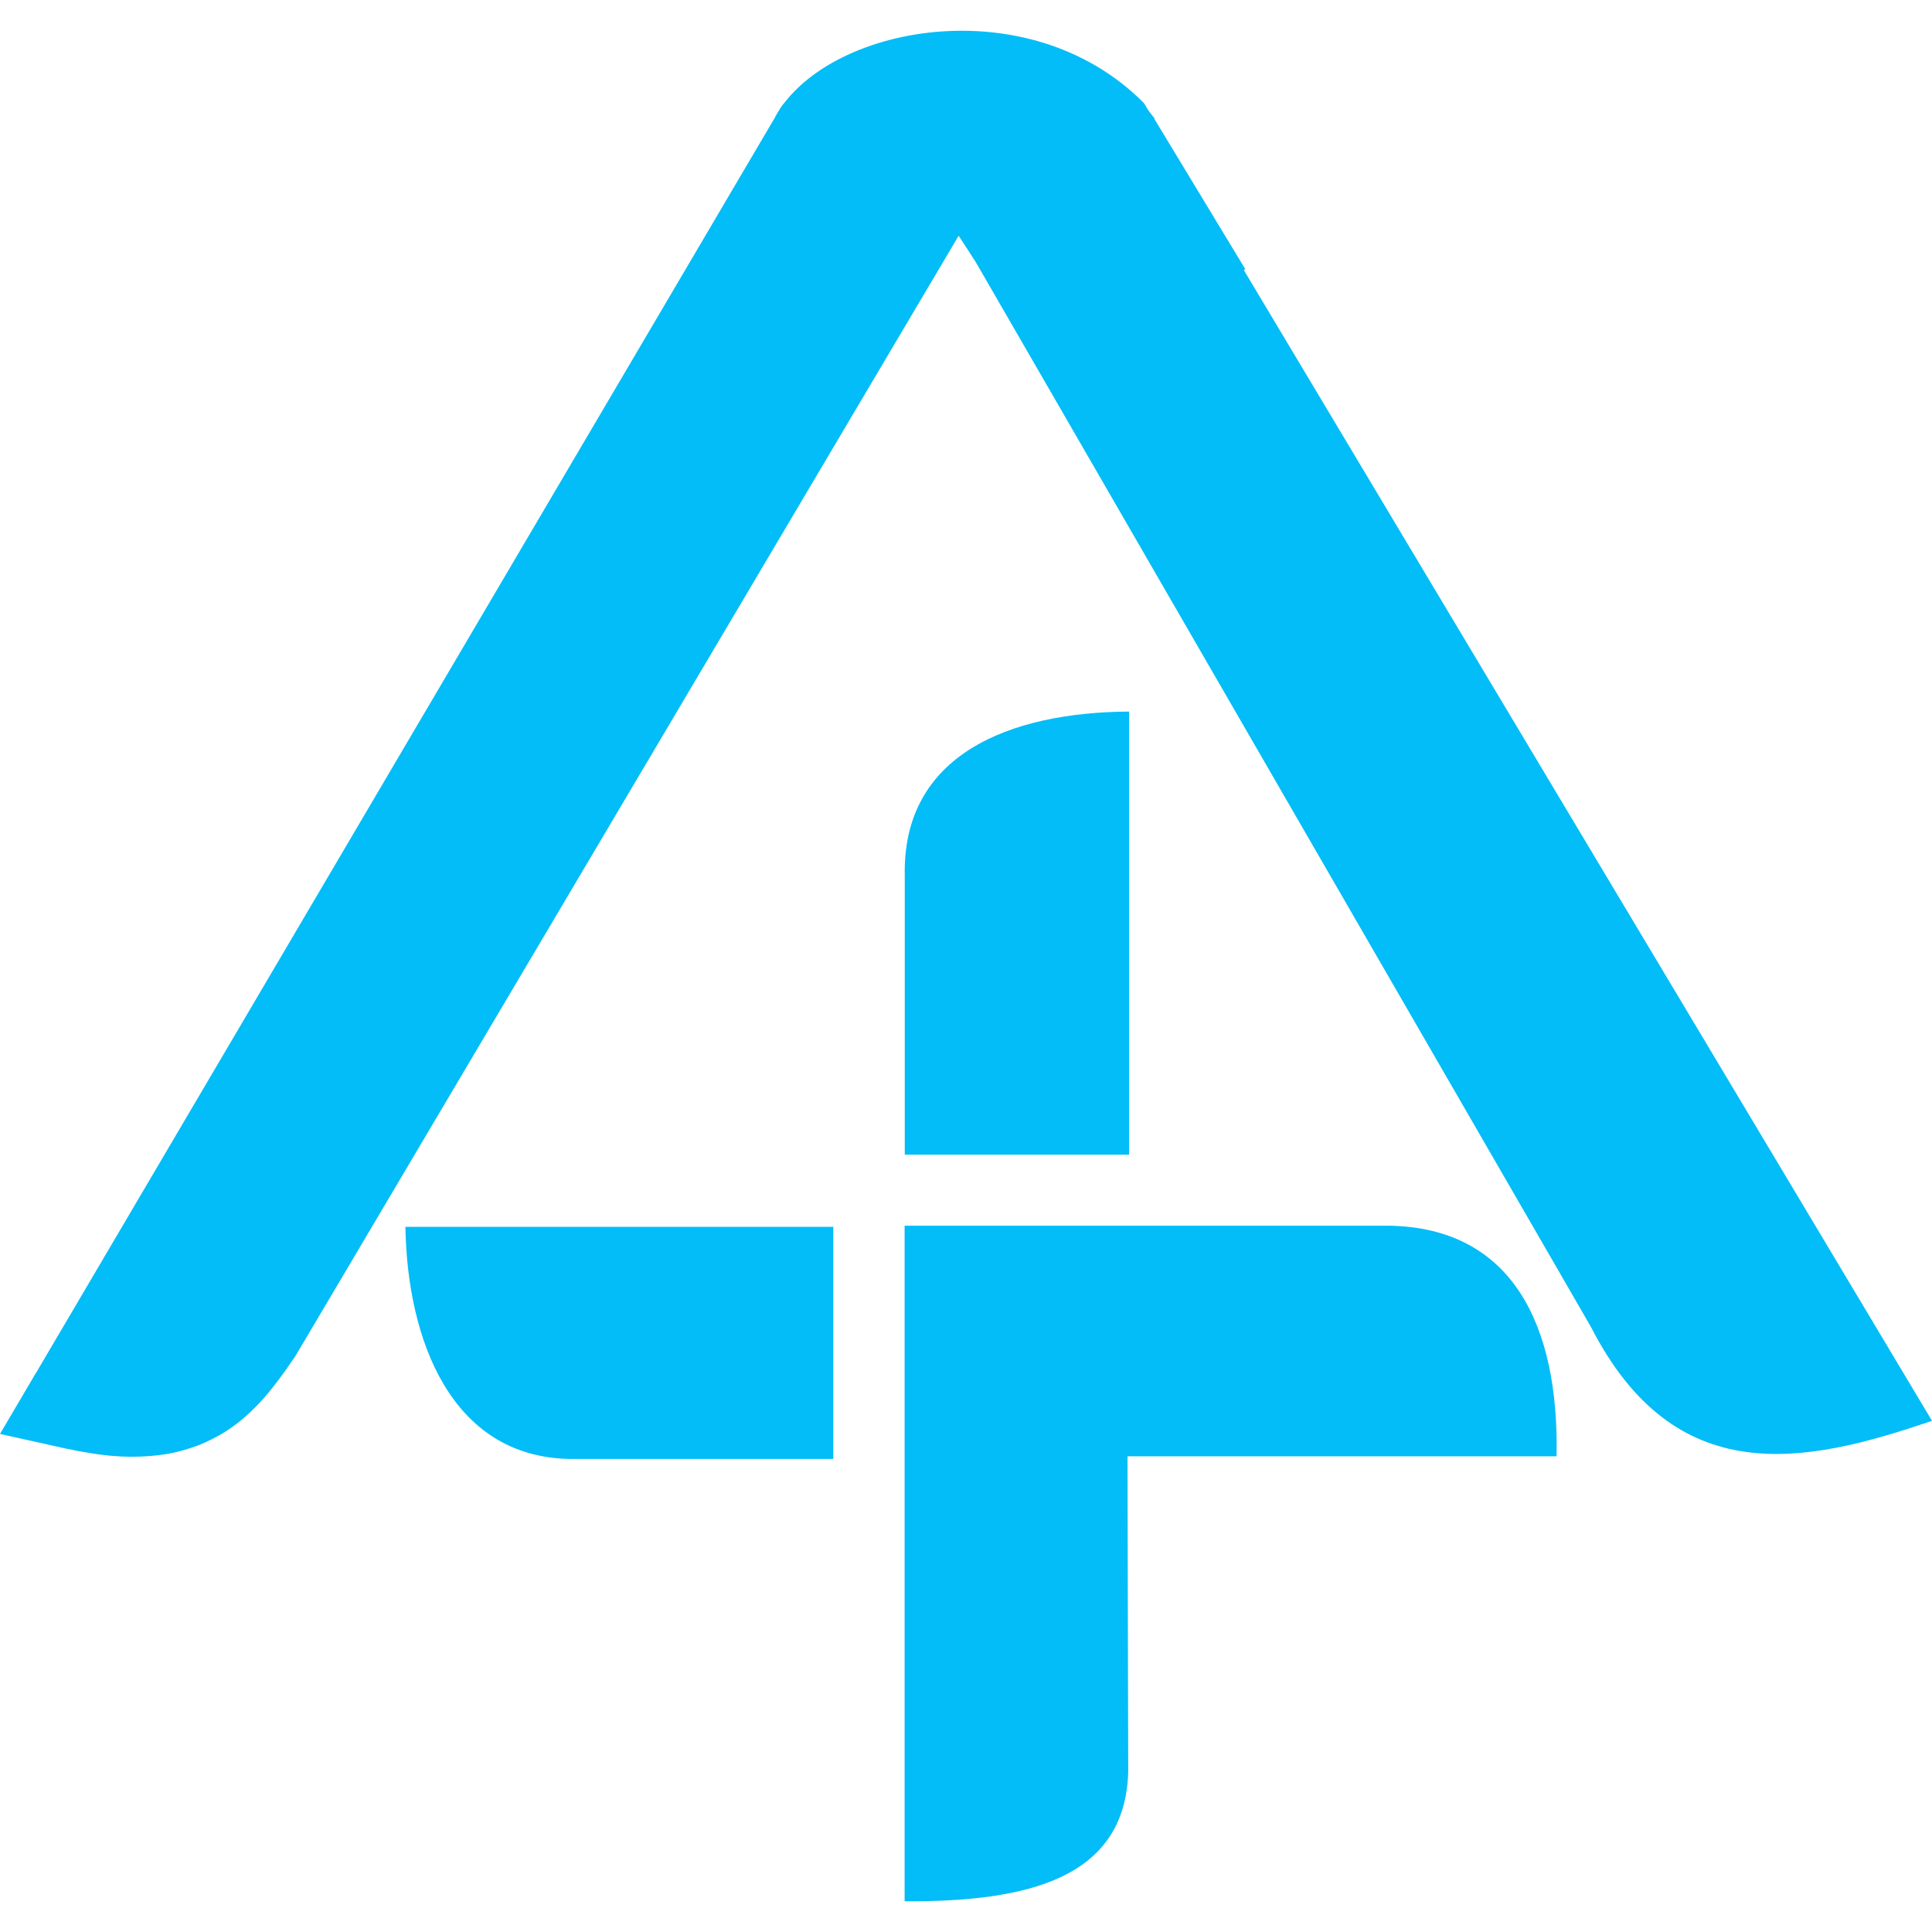
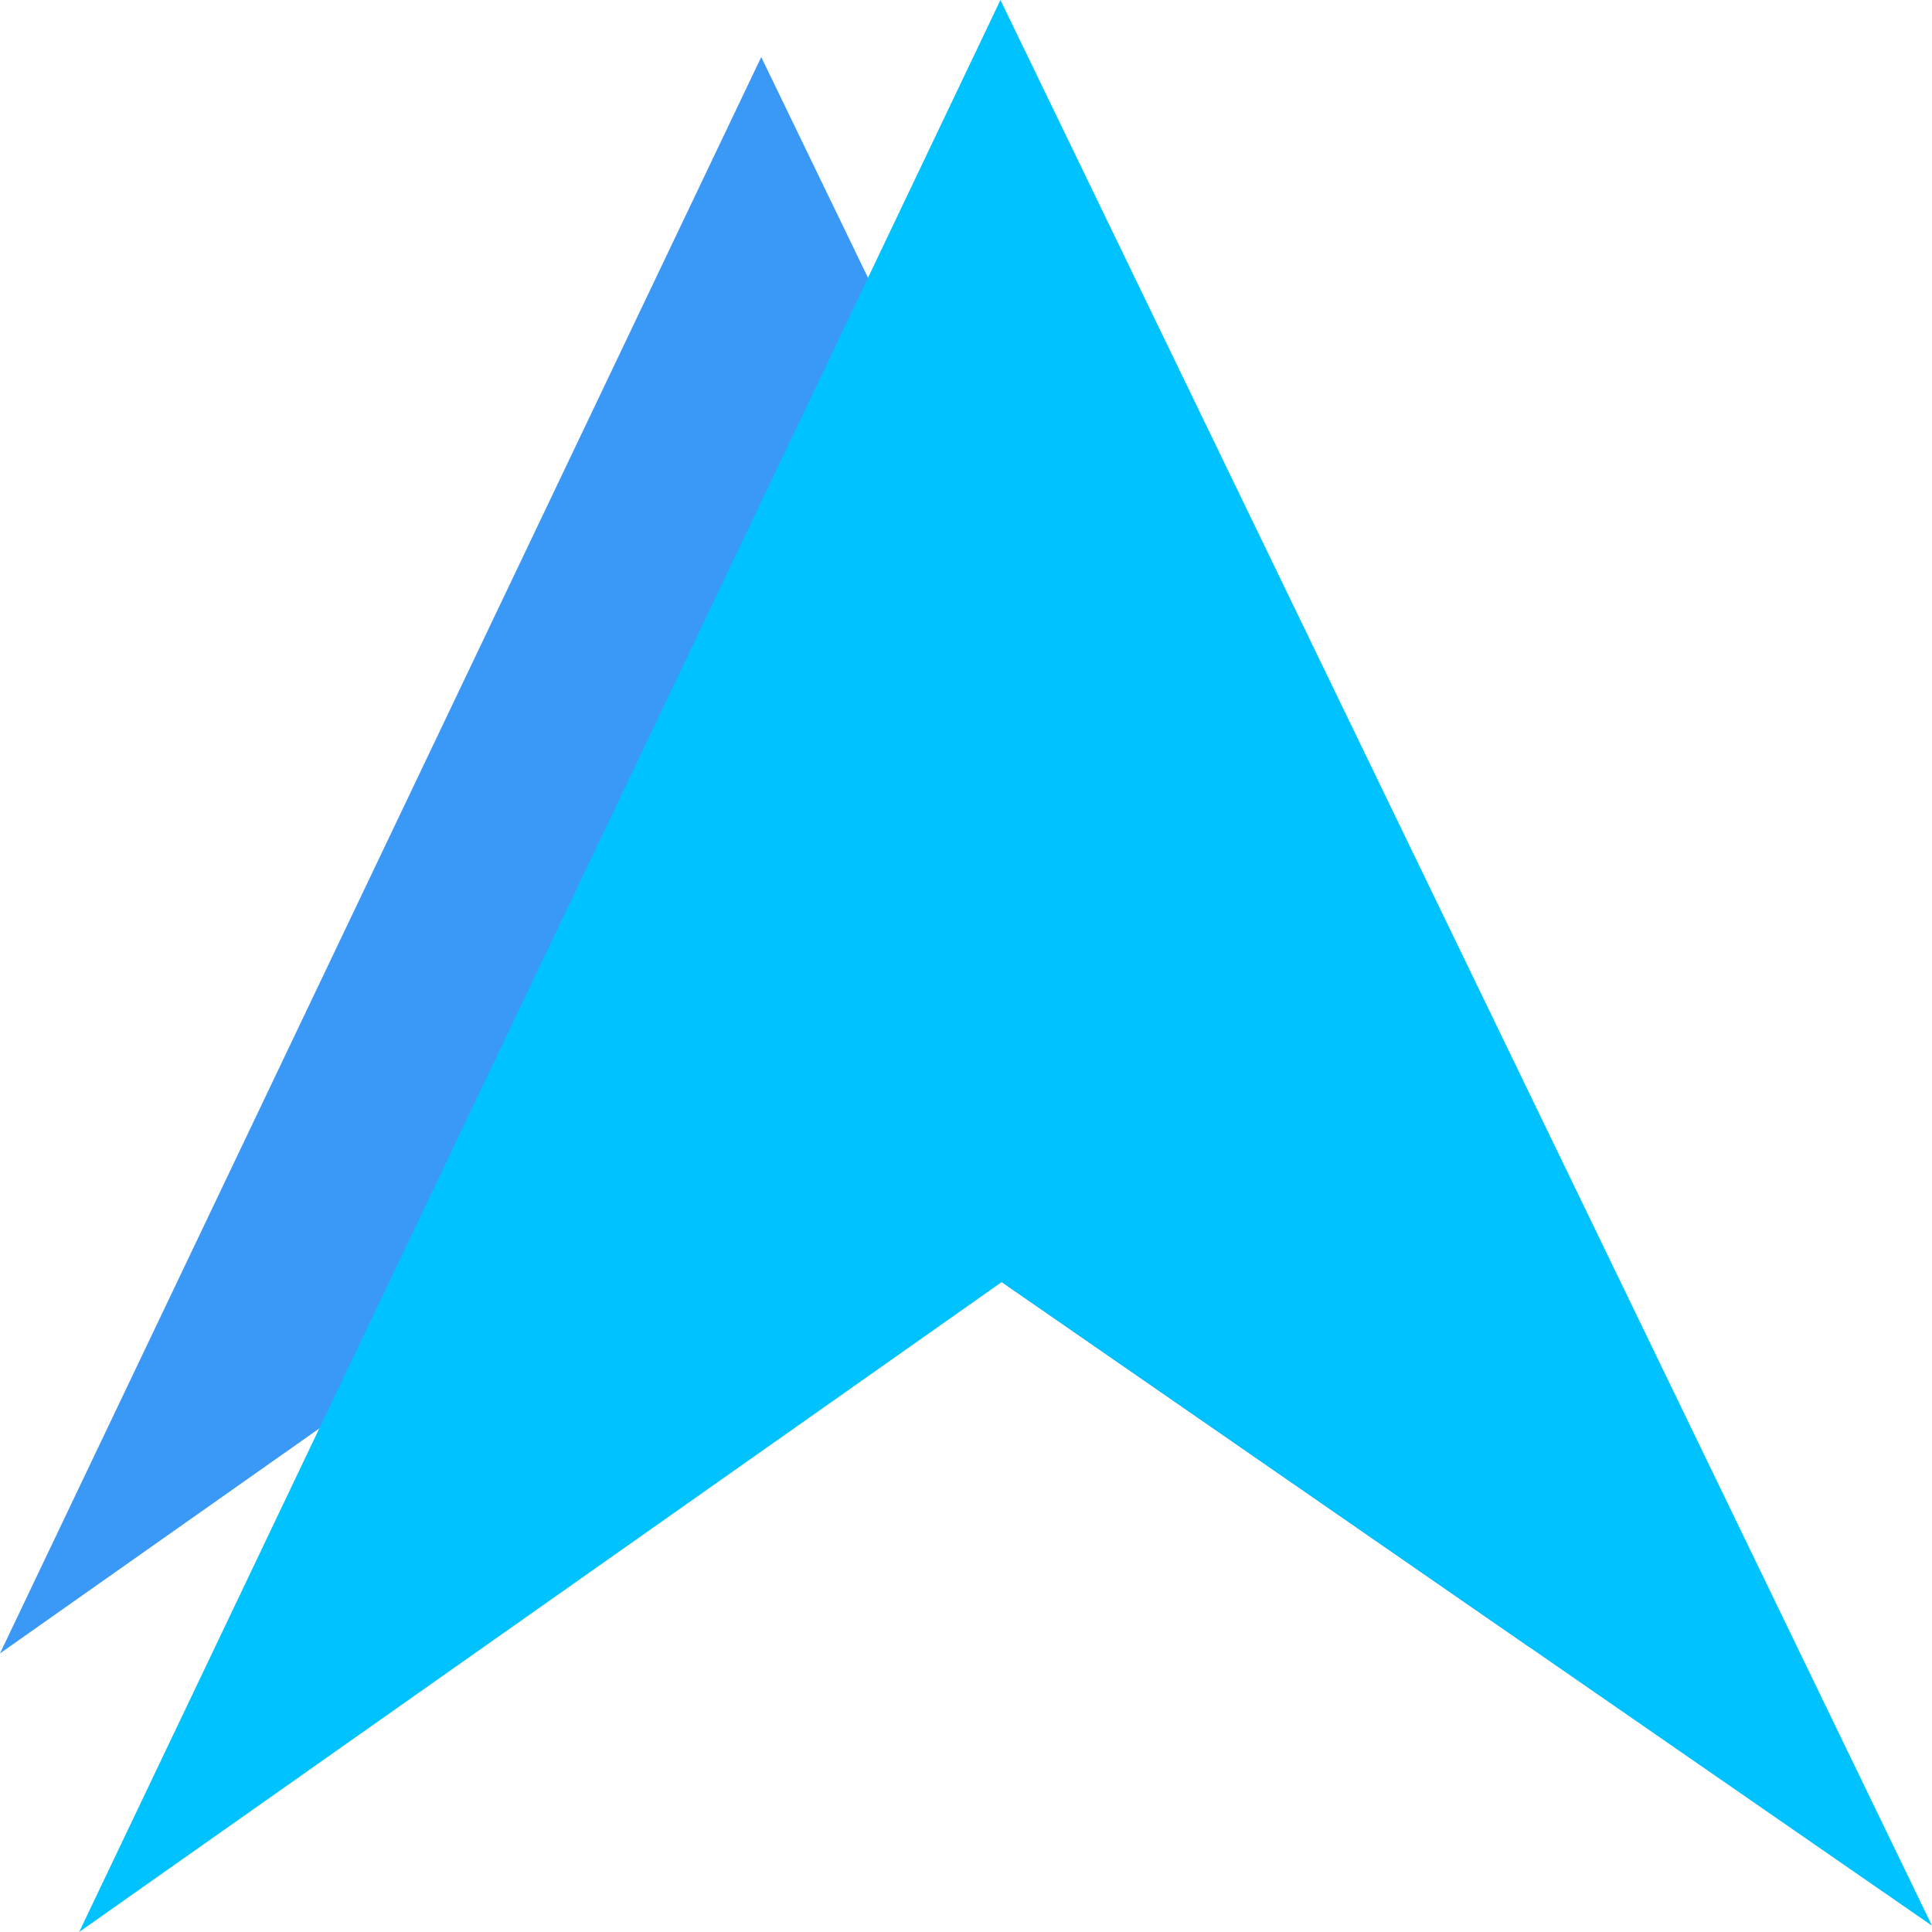
- <svg xmlns="http://www.w3.org/2000/svg" xml:space="preserve" width="180px" height="180px" version="1.1" style="shape-rendering:geometricPrecision; text-rendering:geometricPrecision; image-rendering:optimizeQuality; fill-rule:evenodd; clip-rule:evenodd" viewBox="0 0 132.2 128">
+ <svg xmlns="http://www.w3.org/2000/svg" xml:space="preserve" width="237.458mm" height="237.456mm" version="1.1" style="shape-rendering:geometricPrecision; text-rendering:geometricPrecision; image-rendering:optimizeQuality; fill-rule:evenodd; clip-rule:evenodd" viewBox="0 0 2328.45 2328.43">
  <defs>
    <style type="text/css">
   
-     .fil0 {fill:#02BDF7}
-     .fil2 {fill:#02BDF7}
-     .fil1 {fill:#02BDF7;fill-rule:nonzero;}
+     .fil1 {fill:#3A98F7}
+     .fil0 {fill:#00C2FF}
   
  </style>
  </defs>
  <g id="Layer_x0020_1">
-     <g id="_2158395726832">
-       <g>
-         <path class="fil0" d="M77.36 8.16c-4.12,-5.72 -18.31,-5.79 -22.23,-0.86l-50.93 86.53 0.76 0.17c8.03,1.78 10.86,-1.33 13.52,-5.3l47.33 -79.95 -3.42 -2.01 0.03 -0.03 0 -0 0.02 -0.02 0.02 -0.02 0 -0 0.02 -0.02 0.02 -0.02 0 0 0.02 -0.02 0.02 -0.02 0 -0 0.02 -0.02 0.03 -0.02 0 -0 0.02 -0.02 0.02 -0.02 0.01 -0 0.02 -0.02 0.03 -0.02 0.01 -0.01 0.02 -0.02 0.02 -0.02 0.01 -0 0.02 -0.02 0.03 -0.02 0.01 -0 0.02 -0.02 0.03 -0.02 0.01 -0 0.02 -0.01 0.03 -0.02 0.01 -0 0.02 -0.01 0.03 -0.02 0.01 -0.01 0.02 -0.01 0.03 -0.02 0.01 -0 0.02 -0.01 0.03 -0.02 0.01 -0 0.02 -0.01 0.03 -0.02 0.01 -0.01 0.02 -0.01 0.03 -0.01 0.01 -0.01 0.02 -0.01 0.03 -0.01 0.02 -0.01 0.02 -0.01 0.03 -0.01 0.01 -0.01 0.02 -0.01 0.03 -0.01 0.02 -0.01 0.01 -0.01 0.03 -0.01 0.02 -0.01 0.01 -0 0.03 -0.01 0.02 -0 0.01 -0 0.03 -0.01 0.02 -0 0.01 -0 0.03 -0.01 0.02 -0 0.01 -0 0.03 -0.01 0.02 -0 0.01 -0 0.03 -0.01 0.02 -0 0.01 -0 0.05 -0.01 0.01 -0 0.03 -0 0.02 -0 0.01 -0 0.03 -0 0.02 -0 0.01 0 0 0c0.56,0.05 1.74,1.18 2.19,1.67l10.87 13.82 5.03 -5.59 -4.66 -7.7z" />
-         <path id="1" class="fil1" d="M56.91 9.22l-3.56 -3.83 0.23 -0.34 0.58 -0.65 0.62 -0.57 0.66 -0.5 0.69 -0.45 0.72 -0.4 0.75 -0.35 0.78 -0.31 0.8 -0.27 0.83 -0.23 0.85 -0.2 0.87 -0.16 0.88 -0.13 0.89 -0.09 0.9 -0.06 0.91 -0.03 0.91 0.01 0.92 0.04 0.91 0.07 0.91 0.11 0.9 0.14 0.89 0.18 0.87 0.21 0.86 0.25 0.84 0.29 0.82 0.33 0.79 0.37 0.77 0.42 0.73 0.46 0.7 0.52 0.67 0.58 0.63 0.65 0.58 0.73 -3.26 4.3 -0.25 -0.31 -0.31 -0.32 -0.38 -0.33 -0.44 -0.32 -0.49 -0.31 -0.54 -0.3 -0.59 -0.28 -0.63 -0.26 -0.67 -0.23 -0.7 -0.2 -0.73 -0.18 -0.75 -0.15 -0.77 -0.12 -0.78 -0.09 -0.79 -0.06 -0.79 -0.03 -0.79 -0.01 -0.79 0.02 -0.78 0.05 -0.76 0.08 -0.75 0.11 -0.72 0.14 -0.7 0.16 -0.66 0.19 -0.63 0.21 -0.58 0.23 -0.53 0.25 -0.48 0.26 -0.42 0.27 -0.36 0.27 -0.29 0.26 -0.22 0.24 0.23 -0.34zm-3.56 -3.83l0.11 -0.18 0.12 -0.16 -0.23 0.34zm-50.93 86.53l50.93 -86.53 3.56 3.83 -50.93 86.53 -2.15 1.12 -1.41 -4.95zm1.41 4.95l-3.83 -0.85 2.42 -4.11 1.41 4.95zm0.76 0.17l-0.76 -0.17 0.73 -6.07 0.76 0.17 -0.73 6.07zm12.11 -10.26l3.55 3.85 -0.09 0.14 -0.27 0.39 -0.27 0.39 -0.28 0.39 -0.29 0.39 -0.3 0.39 -0.31 0.39 -0.32 0.38 -0.33 0.37 -0.35 0.36 -0.37 0.36 -0.38 0.34 -0.4 0.33 -0.42 0.31 -0.43 0.29 -0.45 0.27 -0.47 0.25 -0.48 0.23 -0.5 0.21 -0.52 0.18 -0.53 0.16 -0.55 0.14 -0.57 0.11 -0.59 0.08 -0.61 0.06 -0.62 0.03 -0.64 0.01 -0.67 -0.02 -0.69 -0.05 -0.71 -0.08 -0.73 -0.11 -0.76 -0.13 -0.79 -0.16 0.73 -6.07 0.69 0.14 0.66 0.12 0.62 0.09 0.59 0.07 0.56 0.04 0.53 0.02 0.5 -0 0.48 -0.02 0.45 -0.04 0.42 -0.06 0.4 -0.08 0.38 -0.09 0.36 -0.11 0.34 -0.12 0.32 -0.13 0.3 -0.15 0.29 -0.16 0.28 -0.17 0.27 -0.18 0.25 -0.19 0.25 -0.2 0.24 -0.22 0.23 -0.23 0.23 -0.24 0.23 -0.26 0.23 -0.27 0.23 -0.28 0.23 -0.29 0.23 -0.31 0.23 -0.32 0.23 -0.33 0.23 -0.35 -0.09 0.14zm3.55 3.85l-0.04 0.07 -0.05 0.08 0.09 -0.14zm47.33 -79.95l-47.33 79.95 -3.55 -3.85 47.33 -79.95 2.68 -0.9 0.87 4.75zm-0.87 -4.75l2.73 1.6 -1.86 3.14 -0.87 -4.75zm-3.42 -2.01l3.42 2.01 -1.81 5.65 -3.42 -2.01 -0.45 -5.3 2.26 -0.35zm-1.81 5.65l-3.62 -2.12 3.17 -3.17 0.45 5.3zm2.28 -0.37l-0.03 0.03 -2.71 -4.95 0.03 -0.03 3.63 2.47 -0.92 2.47zm0.92 -2.47l0 1.55 -0.92 0.92 0.92 -2.47zm0 -0l0 0 -4.55 0 0 -0 0.88 -2.43 3.67 2.43zm-4.55 0l0 -1.51 0.88 -0.92 -0.88 2.43zm3.69 2.41l-0.02 0.02 -2.79 -4.87 0.02 -0.02 0.08 -0.08 2.71 4.95zm-2.79 -4.87l0.04 -0.04 0.04 -0.04 -0.08 0.08zm2.73 4.92l-0.02 0.02 -2.63 -5.02 0.02 -0.02 3.59 2.51 -0.96 2.51zm0.96 -2.51l0 1.59 -0.96 0.92 0.96 -2.51zm0 -0l0 0 -4.55 0 0 -0 0.97 -2.52 3.59 2.52zm-4.55 0l0 -1.6 0.97 -0.92 -0.97 2.52zm3.61 2.49l-0.02 0.02 -2.62 -5.03 0.02 -0.02 2.62 5.03 -0 0zm0 -0l-0 0 0.22 -0.21 -0.21 0.2zm0.02 -0.02l-0.02 0.02 -2.63 -5.02 0.02 -0.02 1.31 -0.57 1.31 5.59zm-2.63 -5.02l0.59 -0.57 0.72 0 -1.31 0.57zm1.32 5.59l-0 0 0 -6.15 0 0 1.31 5.59 -1.31 0.56zm1.31 -0.56l-0.59 0.56 -0.72 0 1.31 -0.56zm0.02 -0.02l-0.02 0.02 -2.62 -5.03 0.02 -0.02 2.63 5.03 -0 0zm0 -0l-0 0 -0.05 0.05 0.05 -0.05zm0.02 -0.02l-0.02 0.02 -2.63 -5.02 0.02 -0.02 3.39 3.78 -0.76 1.25zm0.76 -1.25l-0.25 0.76 -0.51 0.48 0.76 -1.25zm0 -0l-0 0 -4.15 -2.53 0 -0 0.91 -1.38 3.24 3.9zm-4.15 -2.53l0.29 -0.88 0.61 -0.5 -0.91 1.38zm3.27 3.89l-0.02 0.02 -2.34 -5.28 0.02 -0.02 2.36 5.26 -0.02 0.02zm0.02 -0.02l-0.02 0.02 0.01 -0.01 0.02 -0.01zm0.03 -0.02l-0.03 0.02 -2.39 -5.24 0.03 -0.02 0.4 -0.27 1.98 5.51zm-2.39 -5.24l0.19 -0.16 0.21 -0.11 -0.4 0.27zm1.99 5.5l-0 0 -1.58 -5.77 0 -0 2.1 5.41 -0.52 0.37zm0.52 -0.37l-0.24 0.23 -0.27 0.14 0.52 -0.37zm0.02 -0.02l-0.02 0.02 -2.61 -5.04 0.02 -0.02 2.62 5.03 -0.01 0.01zm0.01 -0.01l-0.01 0.01 0.11 -0.1 -0.1 0.1zm0.02 -0.02l-0.02 0.02 -2.62 -5.03 0.02 -0.02 0.67 -0.44 1.96 5.47zm-2.62 -5.03l0.31 -0.29 0.36 -0.14 -0.67 0.44zm1.96 5.46l-0.01 0 -1.29 -5.9 0.01 -0 1.71 5.67 -0.42 0.23zm0.42 -0.23l-0.2 0.14 -0.22 0.09 0.42 -0.23zm0.02 -0.02l-0.02 0.02 -2.13 -5.44 0.02 -0.02 2.21 5.38 -0.09 0.07zm0.09 -0.07l-0.05 0.04 -0.03 0.02 0.09 -0.07zm0.03 -0.02l-0.03 0.02 -2.3 -5.31 0.03 -0.02 2.5 5.13 -0.2 0.18zm0.2 -0.18l-0.09 0.09 -0.11 0.09 0.2 -0.18zm0.01 -0.01l-0.01 0.01 -2.71 -4.95 0.01 -0.01 0.21 -0.18 2.5 5.13zm-2.71 -4.95l0.1 -0.1 0.11 -0.09 -0.21 0.18zm2.52 5.12l-0.02 0.02 -2.3 -5.31 0.02 -0.02 2.33 5.28 -0.04 0.03zm0.04 -0.03l-0.02 0.01 -0.02 0.02 0.04 -0.03zm0.02 -0.02l-0.02 0.02 -2.37 -5.25 0.02 -0.02 0.54 -0.32 1.83 5.58zm-2.37 -5.25l0.25 -0.21 0.29 -0.11 -0.54 0.32zm1.84 5.57l-0.01 0 -1.29 -5.9 0.01 -0 1.71 5.67 -0.42 0.23zm0.42 -0.23l-0.2 0.14 -0.22 0.09 0.42 -0.23zm0.02 -0.02l-0.02 0.02 -2.13 -5.44 0.02 -0.02 2.17 5.41 -0.04 0.03zm0.04 -0.03l-0.03 0.02 -0.02 0.01 0.04 -0.03zm0.03 -0.02l-0.03 0.02 -2.21 -5.38 0.03 -0.02 0.42 -0.24 1.79 5.62zm-2.21 -5.38l0.2 -0.15 0.22 -0.09 -0.42 0.24zm1.8 5.62l-0.01 0 -1.38 -5.87 0.01 -0 1.78 5.64 -0.4 0.23zm0.4 -0.23l-0.19 0.14 -0.21 0.09 0.4 -0.23zm0.02 -0.02l-0.02 0.02 -2.18 -5.4 0.02 -0.02 0.03 -0.02 2.15 5.43zm-2.18 -5.4l0 -0 0.03 -0.02 -0.03 0.02zm2.17 5.41l-0.03 0.02 -2.11 -5.45 0.03 -0.02 0.05 -0.03 2.06 5.49zm-2.11 -5.45l0.05 -0.03 0 -0 -0.05 0.04zm2.07 5.48l-0.01 0 -2.01 -5.52 0.01 -0 0.15 -0.09 1.86 5.61zm-2.01 -5.52l0.07 -0.04 0.08 -0.05 -0.15 0.09zm1.89 5.6l-0.02 0.01 -1.72 -5.7 0.02 -0.01 1.91 5.58 -0.2 0.12zm0.2 -0.12l-0.1 0.07 -0.1 0.06 0.2 -0.12zm0.03 -0.02l-0.03 0.02 -2.11 -5.45 0.03 -0.02 0.05 -0.03 2.06 5.49zm-2.11 -5.45l0.05 -0.03 0 -0 -0.05 0.04zm2.07 5.48l-0.01 0 -2.01 -5.52 0.01 -0 0.11 -0.07 1.9 5.59zm-2.01 -5.52l0.05 -0.04 0.06 -0.03 -0.11 0.07zm1.92 5.58l-0.02 0.01 -1.79 -5.66 0.02 -0.01 1.82 5.64 -0.03 0.02zm0.03 -0.02l-0.03 0.02 0.03 -0.02 -0 0zm0.03 -0.02l-0.03 0.02 -1.85 -5.63 0.03 -0.02 2.03 5.5 -0.18 0.12zm0.18 -0.12l-0.09 0.07 -0.09 0.05 0.18 -0.12zm0.01 -0.01l-0.01 0.01 -2.21 -5.38 0.01 -0.01 0.39 -0.23 1.81 5.61zm-2.21 -5.38l0.19 -0.14 0.21 -0.09 -0.39 0.23zm1.83 5.61l-0.02 0.01 -1.42 -5.85 0.02 -0.01 1.72 5.68 -0.3 0.16zm0.3 -0.16l-0.14 0.1 -0.15 0.07 0.3 -0.16zm0.03 -0.02l-0.03 0.02 -2.01 -5.52 0.03 -0.02 0.36 -0.19 1.65 5.71zm-2.01 -5.52l0.17 -0.11 0.19 -0.08 -0.36 0.19zm1.66 5.71l-0.01 0 -1.29 -5.9 0.01 -0 1.47 5.82 -0.18 0.09zm0.18 -0.09l-0.09 0.05 -0.09 0.04 0.18 -0.09zm0.02 -0.01l-0.02 0.01 -1.66 -5.73 0.02 -0.01 1.75 5.68 -0.09 0.05zm0.09 -0.05l-0.03 0.02 -0.06 0.03 0.09 -0.05zm0.03 -0.02l-0.03 0.02 -1.85 -5.63 0.03 -0.02 0.28 -0.14 1.57 5.76zm-1.85 -5.63l0.13 -0.08 0.15 -0.06 -0.28 0.14zm1.58 5.76l-0.01 0 -1.29 -5.9 0.01 -0 1.36 5.87 -0.06 0.03zm0.06 -0.03l-0.02 0.01 -0.04 0.02 0.06 -0.03zm0.02 -0.01l-0.02 0.01 -1.42 -5.85 0.02 -0.01 1.58 5.77 -0.16 0.08zm0.16 -0.08l-0.08 0.04 -0.08 0.04 0.16 -0.08zm0.03 -0.02l-0.03 0.02 -1.74 -5.69 0.03 -0.02 1.88 5.6 -0.14 0.08zm0.14 -0.08l-0.06 0.04 -0.07 0.04 0.14 -0.08zm0.01 -0.01l-0.01 0.01 -2.01 -5.52 0.01 -0.01 0.46 -0.23 1.55 5.75zm-2.01 -5.52l0.22 -0.15 0.24 -0.08 -0.46 0.23zm1.57 5.74l-0.02 0.01 -1.09 -5.98 0.02 -0.01 1.31 5.89 -0.22 0.09zm0.22 -0.09l-0.11 0.05 -0.11 0.04 0.22 -0.09zm0.03 -0.01l-0.03 0.01 -1.52 -5.8 0.03 -0.01 0.09 -0.04 1.43 5.84zm-1.52 -5.8l0.05 -0.02 0.04 -0.02 -0.09 0.04zm1.44 5.84l-0.01 0.01 -1.34 -5.88 0.01 -0.01 1.56 5.78 -0.22 0.11zm0.22 -0.11l-0.11 0.06 -0.11 0.05 0.22 -0.11zm0.02 -0.01l-0.02 0.01 -1.77 -5.67 0.02 -0.01 0.18 -0.09 1.59 5.76zm-1.77 -5.67l0.08 -0.05 0.1 -0.04 -0.18 0.09zm1.62 5.75l-0.03 0.01 -1.41 -5.85 0.03 -0.01 0.12 -0.05 1.29 5.9zm-1.41 -5.85l0.07 -0.03 0.05 -0.02 -0.12 0.05zm1.3 5.9l-0.02 0.01 -1.16 -5.95 0.02 -0.01 1.27 5.91 -0.11 0.04zm0.11 -0.04l-0.06 0.03 -0.05 0.02 0.11 -0.04zm0.02 -0.01l-0.02 0.01 -1.38 -5.87 0.02 -0.01 0.03 -0.01 1.34 5.88zm-1.38 -5.87l0.01 -0 0.02 -0.01 -0.03 0.01zm1.37 5.87l-0.03 0.01 -1.31 -5.89 0.03 -0.01 0.03 -0.01 1.28 5.91zm-1.31 -5.89l0.03 -0.01 0.02 -0.01 -0.05 0.02zm1.29 5.9l-0.01 0.01 -1.25 -5.92 0.01 -0.01 1.31 5.89 -0.06 0.03zm0.06 -0.03l-0.05 0.02 -0.02 0.01 0.06 -0.03zm0.02 -0.01l-0.02 0.01 -1.38 -5.87 0.02 -0.01 0.08 -0.03 1.3 5.9zm-1.38 -5.87l0.05 -0.02 0.03 -0.01 -0.08 0.03zm1.32 5.89l-0.03 0.01 -1.22 -5.93 0.03 -0.01 0.12 -0.04 1.09 5.97zm-1.22 -5.93l0.06 -0.02 0.07 -0.02 -0.12 0.04zm1.11 5.97l-0.02 0.01 -0.97 -6.01 0.02 -0.01 1.21 5.92 -0.24 0.09zm0.24 -0.09l-0.12 0.05 -0.12 0.04 0.24 -0.09zm0.01 -0.01l-0.01 0.01 -1.45 -5.83 0.01 -0.01 0.24 -0.09 1.21 5.92zm-1.45 -5.83l0.11 -0.05 0.12 -0.04 -0.24 0.09zm1.24 5.91l-0.03 0.01 -0.97 -6.01 0.03 -0.01 1.1 5.97 -0.12 0.04zm0.12 -0.04l-0.05 0.02 -0.07 0.02 0.12 -0.04zm0.02 -0.01l-0.02 0.01 -1.22 -5.93 0.02 -0.01 0.16 -0.05 1.06 5.98zm-1.22 -5.93l0.08 -0.03 0.08 -0.02 -0.16 0.05zm1.07 5.98l-0.01 0 -0.9 -6.03 0.01 -0 1.01 6 -0.11 0.04zm0.11 -0.04l-0.06 0.02 -0.05 0.01 0.11 -0.04zm0.03 -0.01l-0.03 0.01 -1.13 -5.96 0.03 -0.01 0.15 -0.05 0.98 6.01zm-1.13 -5.96l0.08 -0.03 0.07 -0.02 -0.15 0.05zm1 6l-0.02 0 -0.83 -6.05 0.02 -0 0 0 0.83 6.05zm0.01 -0l-0.01 0 -0.83 -6.05 0.01 -0 0.98 6.01 -0.15 0.05zm0.15 -0.05l-0.08 0.03 -0.07 0.02 0.15 -0.05zm0.03 -0.01l-0.03 0.01 -1.13 -5.96 0.03 -0.01 0.12 -0.04 1 6zm-1.13 -5.96l0.06 -0.02 0.06 -0.02 -0.12 0.04zm1.02 6l-0.02 0 -0.88 -6.04 0.02 -0 0.06 -0.01 0.82 6.05zm-0.88 -6.04l0.02 -0.01 0.03 -0.01 -0.06 0.01zm0.84 6.05l-0.01 0 -0.77 -6.07 0.01 -0 0.83 6.05 -0.06 0.02zm0.06 -0.02l-0.03 0.01 -0.03 0.01 0.06 -0.02zm0.03 -0.01l-0.03 0.01 -0.89 -6.04 0.03 -0.01 0.17 -0.04 0.72 6.07zm-0.89 -6.04l0.09 -0.02 0.08 -0.01 -0.17 0.04zm0.74 6.07l-0.02 0 -0.56 -6.11 0.02 -0 0.99 5.98 -0.43 0.13zm0.43 -0.13l-0.21 0.09 -0.22 0.04 0.43 -0.13zm0.01 -0l-0.01 0 -1.42 -5.85 0.01 -0 0.35 -0.12 1.07 5.96zm-1.42 -5.85l0.17 -0.08 0.18 -0.04 -0.35 0.12zm1.1 5.96l-0.03 0.01 -0.71 -6.08 0.03 -0.01 0.06 -0.01 0.65 6.09zm-0.71 -6.08l0.03 -0.01 0.03 -0.01 -0.06 0.01zm0.67 6.09l-0.02 0 -0.59 -6.1 0.02 -0 0.84 6.04 -0.25 0.06zm0.25 -0.06l-0.13 0.04 -0.12 0.02 0.25 -0.06zm0.01 -0l-0.01 0 -1.09 -5.98 0.01 -0 0.22 -0.06 0.87 6.03zm-1.09 -5.98l0.12 -0.04 0.11 -0.02 -0.22 0.06zm0.89 6.03l-0.03 0.01 -0.64 -6.09 0.03 -0.01 0.08 -0.01 0.56 6.11zm-0.64 -6.09l0.03 -0.01 0.05 -0.01 -0.08 0.01zm0.58 6.1l-0.02 0 -0.48 -6.12 0.02 -0 0.57 6.1 -0.09 0.02zm0.09 -0.02l-0.05 0.01 -0.05 0.01 0.09 -0.02zm0.01 -0l-0.01 0 -0.67 -6.09 0.01 -0 0.07 -0.01 0.59 6.1zm-0.67 -6.09l0.03 -0.01 0.04 -0.01 -0.07 0.01zm0.64 6.09l-0.05 0.01 -0.52 -6.11 0.05 -0.01 0.67 6.08 -0.15 0.03zm0.15 -0.03l-0.07 0.02 -0.09 0.01 0.15 -0.03zm0.01 -0l-0.01 0 -0.83 -6.05 0.01 -0 0.17 -0.03 0.66 6.09zm-0.83 -6.05l0.08 -0.02 0.09 -0.01 -0.17 0.03zm0.69 6.08l-0.03 0 -0.5 -6.12 0.03 -0 0.08 -0.01 0.42 6.13zm-0.5 -6.12l0.04 -0.01 0.04 -0 -0.08 0.01zm0.44 6.13l-0.02 0 -0.34 -6.14 0.02 -0 0.64 6.08 -0.3 0.06zm0.3 -0.06l-0.15 0.04 -0.16 0.02 0.3 -0.06zm0.01 -0l-0.01 0 -0.94 -6.02 0.01 -0 0.28 -0.06 0.66 6.08zm-0.94 -6.02l0.14 -0.04 0.15 -0.02 -0.28 0.06zm0.69 6.07l-0.03 0 -0.37 -6.13 0.03 -0 0.03 -0 0.34 6.14zm-0.37 -6.13l0.03 -0 0.03 -0 -0.06 0.01zm0.36 6.14l-0.02 0 -0.31 -6.14 0.02 -0 0.15 -0.01 0.15 6.15zm-0.31 -6.14l0.07 -0.01 0.08 0 -0.15 0.01zm0.16 6.15l-0.01 0 0 -6.15 0.01 0 0 0 0 6.15zm0 0l-0 0 0 -6.15 0 0 0.15 0.01 -0.15 6.15zm0 -6.15l0.07 0 0.07 0.01 -0.15 -0.01zm3.75 2.51l-3.12 4.48 0.12 0.14 -0.03 -0.03 -0.03 -0.04 -0.03 -0.03 -0.05 -0.05 -0.05 -0.05 -0.04 -0.04 -0.05 -0.05 -0.06 -0.06 -0.05 -0.05 -0.06 -0.06 -0.06 -0.06 -0.06 -0.06 -0.06 -0.05 -0.06 -0.05 -0.06 -0.05 -0.06 -0.05 -0.06 -0.05 -0.06 -0.05 -0.05 -0.04 -0.05 -0.04 -0.04 -0.03 -0.04 -0.03 -0.04 -0.03 -0.03 -0.02 -0.02 -0.01 -0.01 -0.01 -0 -0 0.02 0.01 0.03 0.01 0.06 0.02 0.09 0.02 0.12 0.02 0.3 -6.14 0.23 0.03 0.2 0.05 0.18 0.06 0.16 0.06 0.15 0.07 0.13 0.07 0.13 0.07 0.12 0.07 0.12 0.08 0.11 0.07 0.12 0.08 0.12 0.09 0.1 0.08 0.11 0.09 0.1 0.08 0.09 0.08 0.1 0.08 0.1 0.08 0.1 0.09 0.09 0.08 0.09 0.08 0.09 0.08 0.08 0.08 0.09 0.08 0.07 0.07 0.08 0.08 0.08 0.09 0.07 0.07 0.06 0.07 0.07 0.08 0.06 0.07 0.06 0.07 0.12 0.14zm-0.12 -0.14l0.06 0.06 0.06 0.08 -0.12 -0.14zm7.87 18.45l-10.87 -13.82 3.12 -4.48 10.87 13.82 -0.11 4.62 -3 -0.14zm3 0.14l-1.55 1.72 -1.46 -1.85 3 0.14zm5.03 -5.59l-5.03 5.59 -2.89 -4.76 5.03 -5.59 3.21 0.43 -0.32 4.33zm0.32 -4.33l1.44 2.38 -1.76 1.95 0.32 -4.33zm-4.66 -7.7l4.66 7.7 -3.52 3.9 -4.66 -7.7 3.39 -4.1 0.13 0.2zm-0.13 -0.2l0.07 0.1 0.06 0.1 -0.13 -0.2z" />
-       </g>
-       <path class="fil2" d="M53.04 5.91c6.32,-1.51 10.41,4.75 13.73,9.93l42.1 72.87c5.74,11.19 14.55,9.42 23.33,6.41l-53.92 -90.16c-7.94,-8.02 -21.88,-5.28 -25.24,0.96z" />
-       <path class="fil0" d="M61.9 128l0 -33.33 0 0 0 -12.9 33.13 0c8.45,0.13 11.66,6.81 11.48,15.78l-29.36 0 0.05 21.62c-0.23,7.26 -6.85,8.87 -15.31,8.83z" />
-       <path class="fil2" d="M57.03 97.73l-18.09 0c-8.07,-0.17 -11.07,-8.14 -11.2,-15.88l29.28 0 0 12.87 0 0 0 3.01z" />
-       <path class="fil2" d="M77.26 46.59l0 30.32 -15.35 0 0 -19.04c-0.2,-8.35 7.19,-11.23 15.35,-11.28z" />
+     <g id="_1820558436656">
+       <polygon class="fil1" points="918.67,1345.47 -0,1992.66 917.43,68.76 1845.06,1986.39 " />
+       <polygon class="fil0" points="1207.25,1545.16 95.41,2328.44 1205.75,0 2328.44,2320.86 " />
    </g>
  </g>
</svg>
